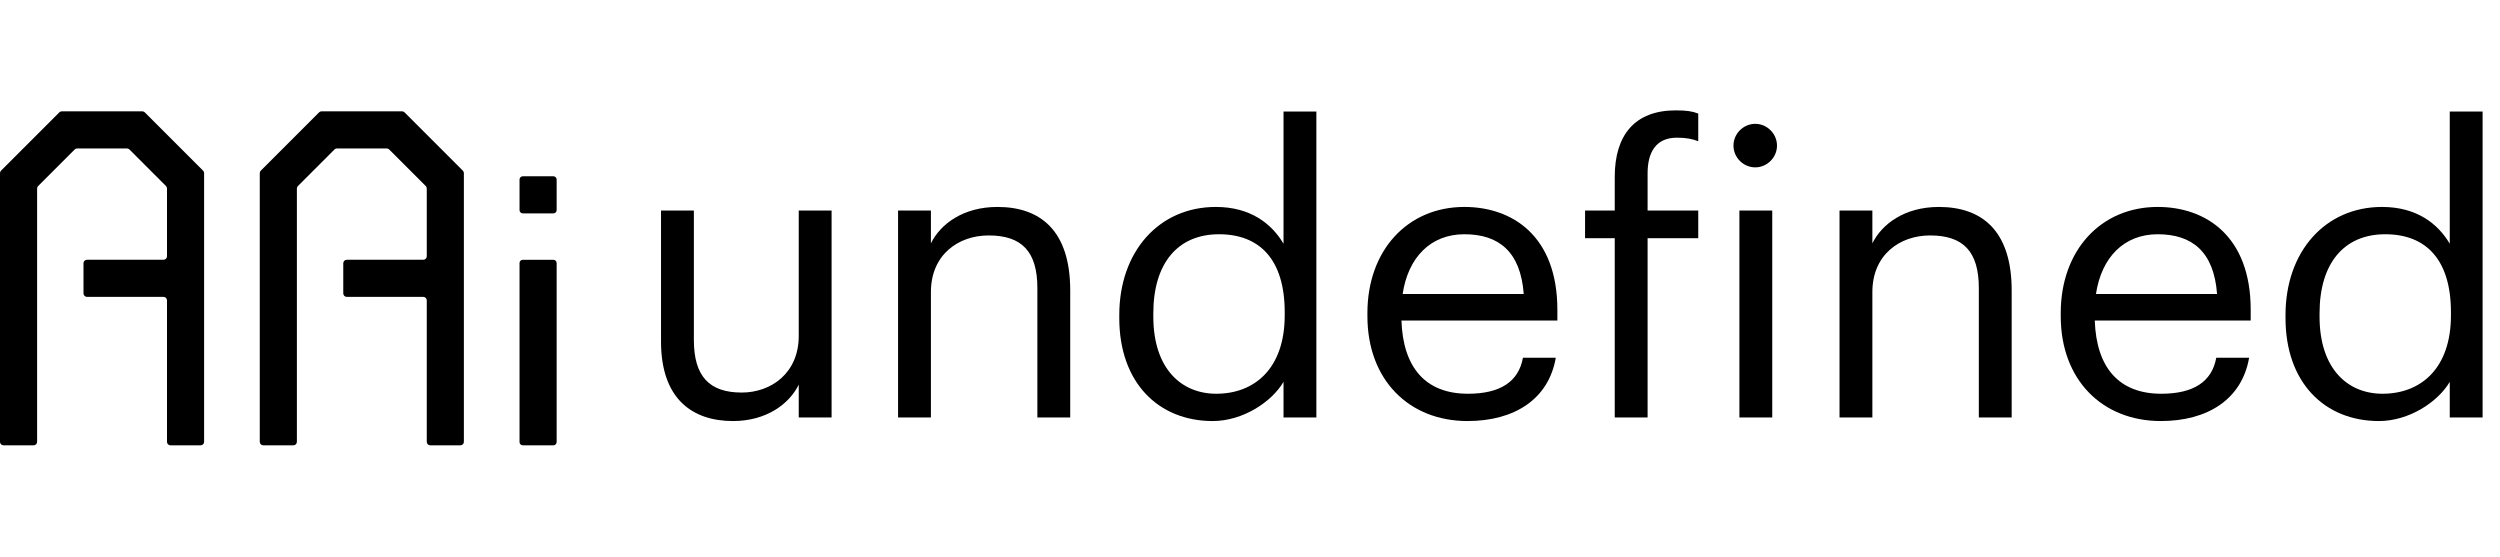
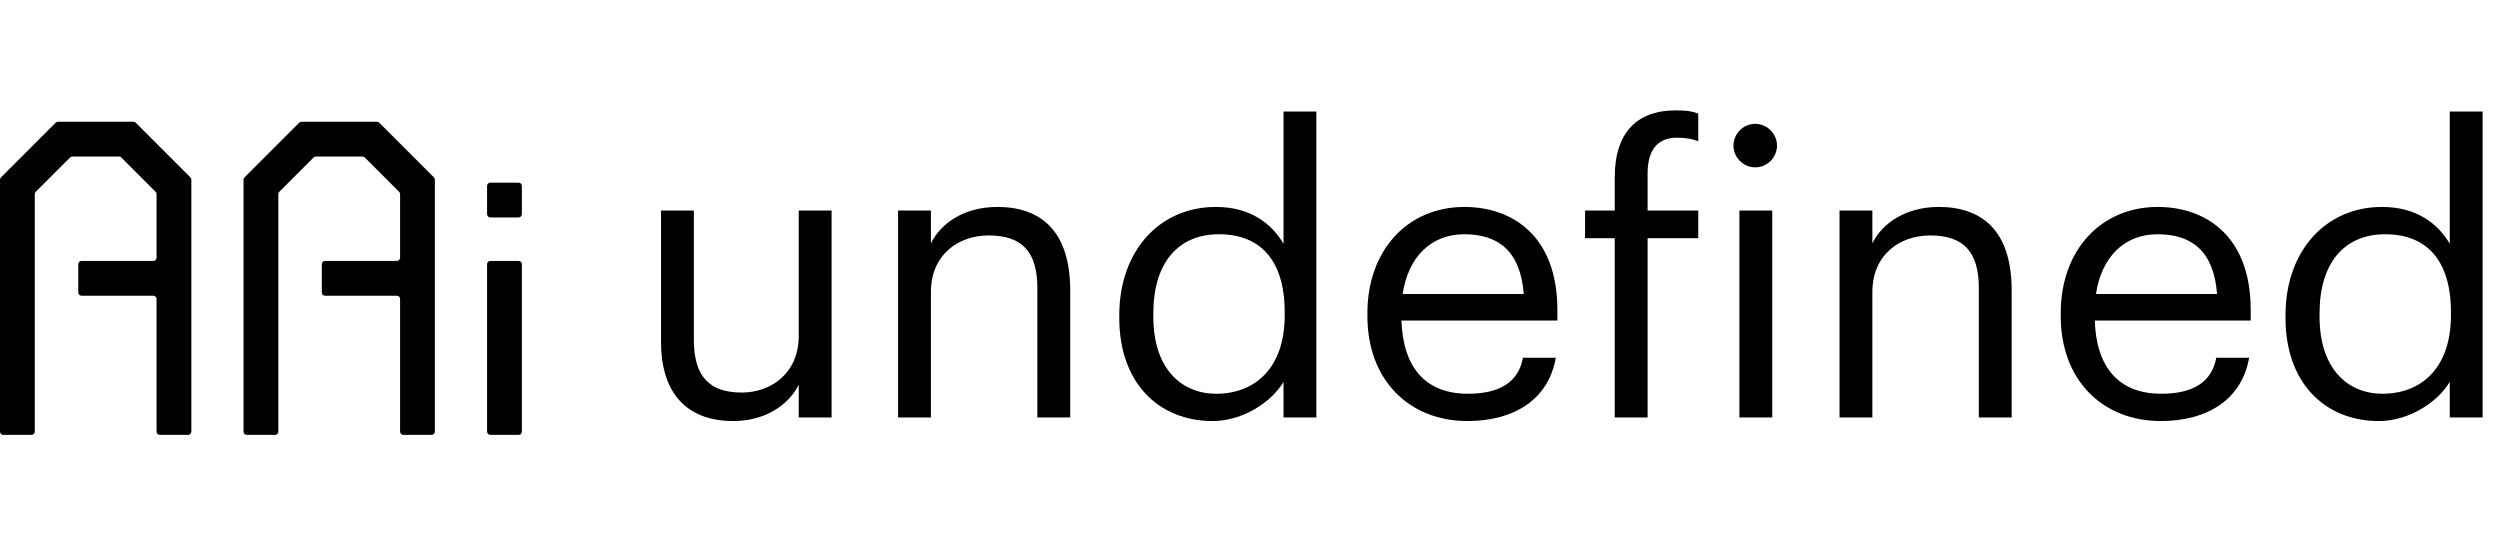
<svg xmlns="http://www.w3.org/2000/svg" version="1.1" id="Layer_1" x="0px" y="0px" viewBox="0 0 1149.74 256" style="enable-background:new 0 0 1149.74 256;" xml:space="preserve">
  <g>
    <path d="M304,157.055V96.811h15.107v59.516c0,16.745,7.098,24.207,22.022,24.207c13.469,0,26.209-8.918,26.209-26.026V96.811   h15.106V192h-15.106v-15.106c-4.368,8.918-14.924,16.744-30.213,16.744C318.197,193.638,304,183.264,304,157.055z" />
    <path d="M413.017,96.811h15.106v15.106c4.368-8.918,14.925-16.745,30.577-16.745c19.657,0,33.489,10.739,33.489,38.404V192h-15.106   v-59.517c0-16.744-7.098-24.206-22.387-24.206c-14.015,0-26.573,8.918-26.573,26.026V192h-15.106V96.811z" />
    <path d="M514.753,146.316v-1.456c0-29.121,18.201-49.688,44.41-49.688c15.834,0,25.663,7.645,31.123,16.927v-60.79h15.107V192   h-15.107v-16.381c-5.46,9.282-18.747,18.019-32.579,18.019C532.772,193.638,514.753,175.983,514.753,146.316z M590.832,145.042   v-1.456c0-24.389-11.648-35.855-30.213-35.855c-18.929,0-30.213,13.287-30.213,36.401v1.456c0,24.025,12.923,35.492,28.939,35.492   C577,181.08,590.832,169.432,590.832,145.042z" />
    <path d="M628.868,145.406v-1.456c0-28.757,18.383-48.778,44.592-48.778c22.022,0,42.771,13.287,42.771,47.322v4.914H644.52   c0.729,21.659,11.103,33.672,30.577,33.672c14.743,0,23.297-5.461,25.299-16.563h15.106c-3.275,19.111-19.11,29.121-40.587,29.121   C647.978,193.638,628.868,174.709,628.868,145.406z M700.76,135.214c-1.456-19.657-11.648-27.483-27.301-27.483   c-15.471,0-25.846,10.557-28.394,27.483H700.76z" />
    <path d="M742.616,109.551h-13.65v-12.74h13.65V81.34c0-19.293,9.282-30.577,28.029-30.577c4.914,0,7.462,0.364,10.374,1.456v12.74   c-2.729-1.092-5.642-1.638-9.828-1.638c-9.646,0-13.469,6.734-13.469,16.381v17.108h23.297v12.74h-23.297V192h-15.106V109.551z" />
    <path d="M797.215,66.961c0-5.46,4.55-10.01,10.01-10.01c5.461,0,10.011,4.55,10.011,10.01c0,5.461-4.55,10.011-10.011,10.011   C801.765,76.972,797.215,72.422,797.215,66.961z M799.945,96.811h15.106V192h-15.106V96.811z" />
    <path d="M845.989,96.811h15.107v15.106c4.368-8.918,14.924-16.745,30.577-16.745c19.656,0,33.489,10.739,33.489,38.404V192h-15.107   v-59.517c0-16.744-7.098-24.206-22.387-24.206c-14.014,0-26.572,8.918-26.572,26.026V192h-15.107V96.811z" />
    <path d="M947.725,145.406v-1.456c0-28.757,18.383-48.778,44.592-48.778c22.022,0,42.771,13.287,42.771,47.322v4.914h-71.711   c0.729,21.659,11.103,33.672,30.577,33.672c14.743,0,23.297-5.461,25.299-16.563h15.106c-3.275,19.111-19.11,29.121-40.587,29.121   C966.835,193.638,947.725,174.709,947.725,145.406z M1019.618,135.214c-1.456-19.657-11.648-27.483-27.301-27.483   c-15.471,0-25.846,10.557-28.394,27.483H1019.618z" />
    <path d="M1051.1,146.316v-1.456c0-29.121,18.2-49.688,44.409-49.688c15.835,0,25.663,7.645,31.124,16.927v-60.79h15.106V192   h-15.106v-16.381c-5.461,9.282-18.747,18.019-32.58,18.019C1069.119,193.638,1051.1,175.983,1051.1,146.316z M1127.179,145.042   v-1.456c0-24.389-11.648-35.855-30.214-35.855c-18.929,0-30.213,13.287-30.213,36.401v1.456c0,24.025,12.923,35.492,28.939,35.492   C1113.346,181.08,1127.179,169.432,1127.179,145.042z" />
  </g>
-   <path d="M238.933,96.633V82.567c0-0.828,0.672-1.5,1.5-1.5H254.5c0.828,0,1.5,0.672,1.5,1.5v14.067c0,0.828-0.672,1.5-1.5,1.5  h-14.067C239.605,98.133,238.933,97.462,238.933,96.633z" />
-   <path d="M238.933,203.3v-82.333c0-0.828,0.672-1.5,1.5-1.5H254.5c0.828,0,1.5,0.672,1.5,1.5V203.3c0,0.828-0.672,1.5-1.5,1.5  h-14.067C239.605,204.8,238.933,204.128,238.933,203.3z" />
-   <path d="M91.712,76.8l-8.533-8.533L66.581,51.669c-0.3-0.3-0.707-0.469-1.131-0.469H51.893h-9.92H28.417  c-0.424,0-0.831,0.169-1.131,0.469L10.688,68.267L2.155,76.8l-1.686,1.686C0.169,78.786,0,79.193,0,79.617v23.476V203.2  c0,0.884,0.716,1.6,1.6,1.6h13.867c0.884,0,1.6-0.716,1.6-1.6V86.689c0-0.424,0.169-0.831,0.469-1.131l16.823-16.823  c0.3-0.3,0.707-0.469,1.131-0.469h22.888c0.424,0,0.831,0.169,1.131,0.469l16.823,16.823c0.3,0.3,0.469,0.707,0.469,1.131v31.177  c0,0.884-0.716,1.6-1.6,1.6H40c-0.884,0-1.6,0.716-1.6,1.6v13.867c0,0.884,0.716,1.6,1.6,1.6h35.2c0.884,0,1.6,0.716,1.6,1.6V203.2  c0,0.884,0.716,1.6,1.6,1.6h13.867c0.884,0,1.6-0.716,1.6-1.6V103.093V79.617c0-0.424-0.169-0.831-0.469-1.131L91.712,76.8z" />
-   <path d="M211.179,76.8l-8.533-8.533l-16.598-16.598c-0.3-0.3-0.707-0.469-1.131-0.469H171.36h-9.92h-13.556  c-0.424,0-0.831,0.169-1.131,0.469l-16.598,16.598l-8.533,8.533l-1.686,1.686c-0.3,0.3-0.469,0.707-0.469,1.131v23.476V203.2  c0,0.884,0.716,1.6,1.6,1.6h13.867c0.884,0,1.6-0.716,1.6-1.6V86.689c0-0.424,0.169-0.831,0.469-1.131l16.823-16.823  c0.3-0.3,0.707-0.469,1.131-0.469h22.888c0.424,0,0.831,0.169,1.131,0.469l16.823,16.823c0.3,0.3,0.469,0.707,0.469,1.131v31.177  c0,0.884-0.716,1.6-1.6,1.6h-35.2c-0.884,0-1.6,0.716-1.6,1.6v13.867c0,0.884,0.716,1.6,1.6,1.6h35.2c0.884,0,1.6,0.716,1.6,1.6  V203.2c0,0.884,0.716,1.6,1.6,1.6h13.867c0.884,0,1.6-0.716,1.6-1.6V103.093V79.617c0-0.424-0.169-0.831-0.469-1.131L211.179,76.8z" />
+   <g>
+     <path d="M197.98,80l-8-8l-15.561-15.561c-0.281-0.281-0.663-0.439-1.061-0.439H160.65h-9.3h-12.709   c-0.398,0-0.779,0.158-1.061,0.439L122.02,72l-8,8l-1.581,1.581c-0.281,0.281-0.439,0.663-0.439,1.061v22.009v93.85   c0,0.828,0.672,1.5,1.5,1.5h13c0.828,0,1.5-0.672,1.5-1.5V89.271c0-0.398,0.158-0.779,0.439-1.061l15.771-15.771   c0.281-0.281,0.663-0.439,1.061-0.439h21.457c0.398,0,0.779,0.158,1.061,0.439l15.771,15.771c0.281,0.281,0.439,0.663,0.439,1.061   V118.5c0,0.828-0.672,1.5-1.5,1.5h-33c-0.828,0-1.5,0.672-1.5,1.5v13c0,0.828,0.672,1.5,1.5,1.5h33c0.828,0,1.5,0.672,1.5,1.5v61   c0,0.828,0.672,1.5,1.5,1.5h13c0.828,0,1.5-0.672,1.5-1.5v-93.85V82.641c0-0.398-0.158-0.779-0.439-1.061L197.98,80z" />
+     <path d="M85.98,80l-8-8L62.419,56.439C62.138,56.158,61.756,56,61.359,56H48.65h-9.3H26.641c-0.398,0-0.779,0.158-1.061,0.439   L10.02,72l-8,8l-1.581,1.581C0.158,81.862,0,82.243,0,82.641v22.009v93.85c0,0.828,0.672,1.5,1.5,1.5h13c0.828,0,1.5-0.672,1.5-1.5   V89.271c0-0.398,0.158-0.779,0.439-1.061l15.771-15.771C32.492,72.158,32.874,72,33.271,72h21.457c0.398,0,0.779,0.158,1.061,0.439   l15.771,15.771C71.842,88.492,72,88.873,72,89.271V118.5c0,0.828-0.672,1.5-1.5,1.5h-33c-0.828,0-1.5,0.672-1.5,1.5v13   c0,0.828,0.672,1.5,1.5,1.5h33c0.828,0,1.5,0.672,1.5,1.5v61c0,0.828,0.672,1.5,1.5,1.5h13c0.828,0,1.5-0.672,1.5-1.5v-93.85   V82.641c0-0.398-0.158-0.779-0.439-1.061L85.98,80z" />
+     <path d="M224,198.5v-77c0-0.828,0.672-1.5,1.5-1.5h13c0.828,0,1.5,0.672,1.5,1.5v77c0,0.828-0.672,1.5-1.5,1.5h-13   C224.672,200,224,199.328,224,198.5z" />
+     <path d="M224,98.5v-13c0-0.828,0.672-1.5,1.5-1.5h13c0.828,0,1.5,0.672,1.5,1.5v13c0,0.828-0.672,1.5-1.5,1.5h-13   C224.672,100,224,99.328,224,98.5z" />
+   </g>
</svg>
